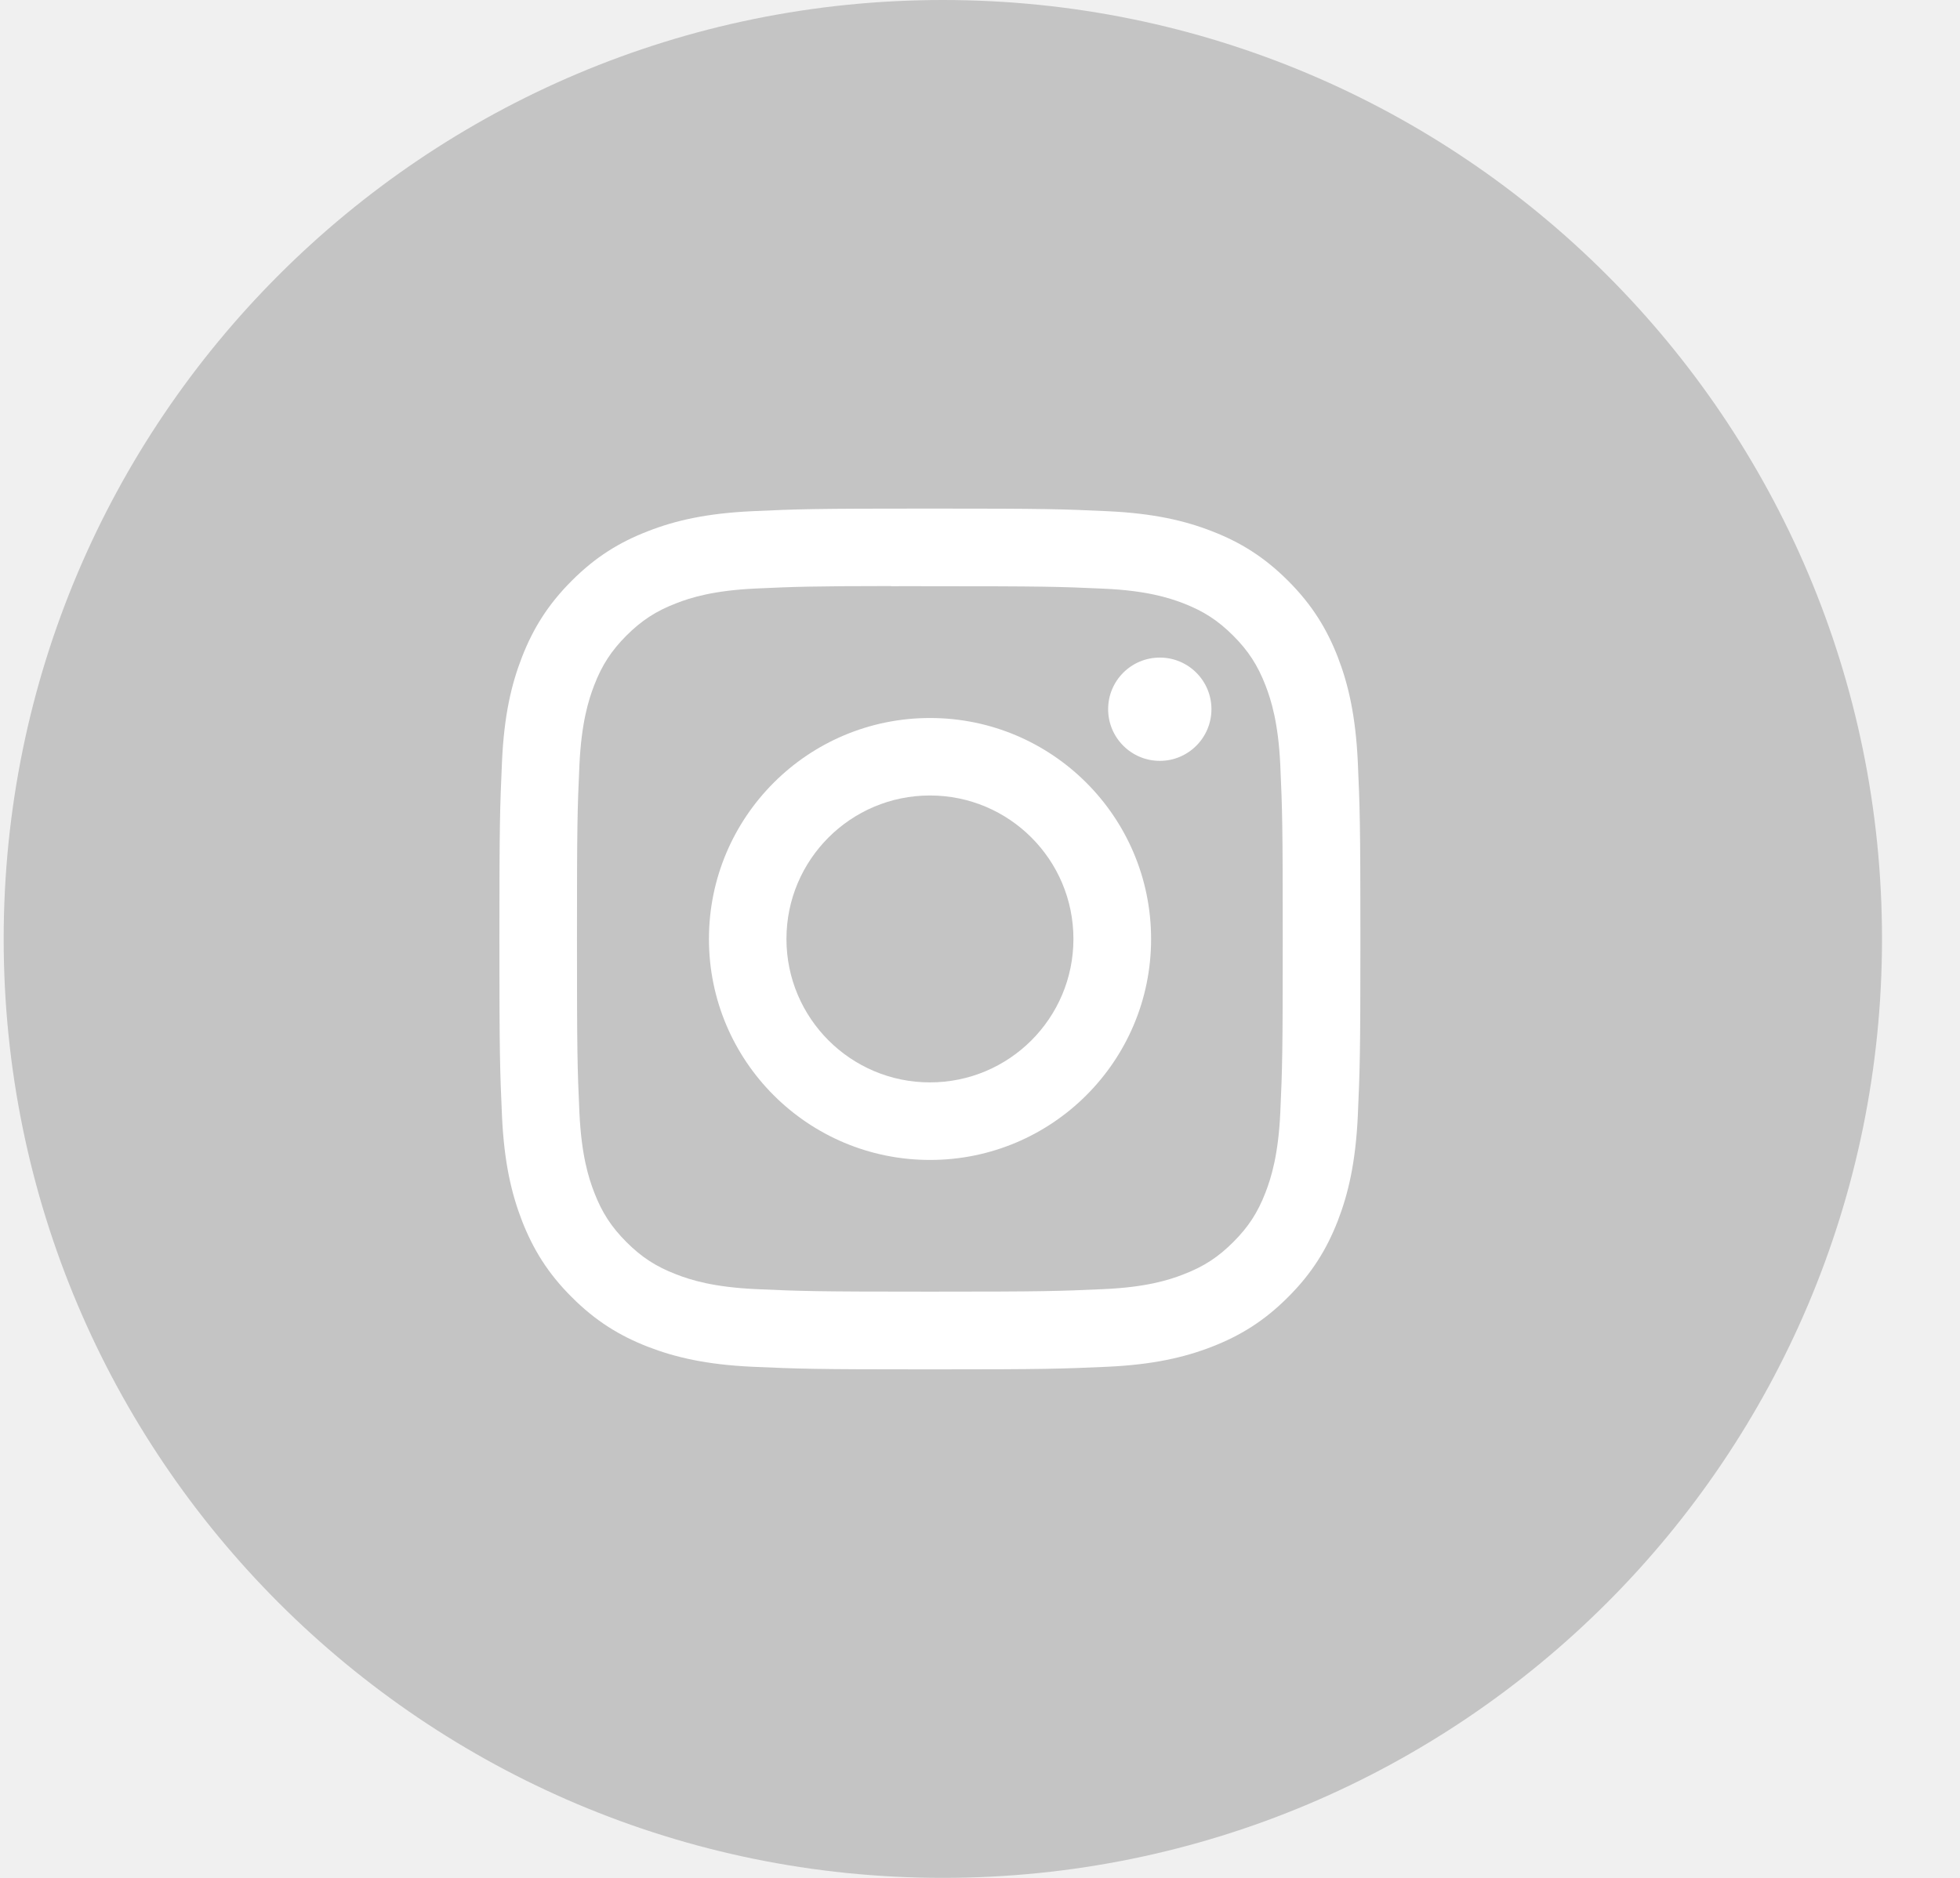
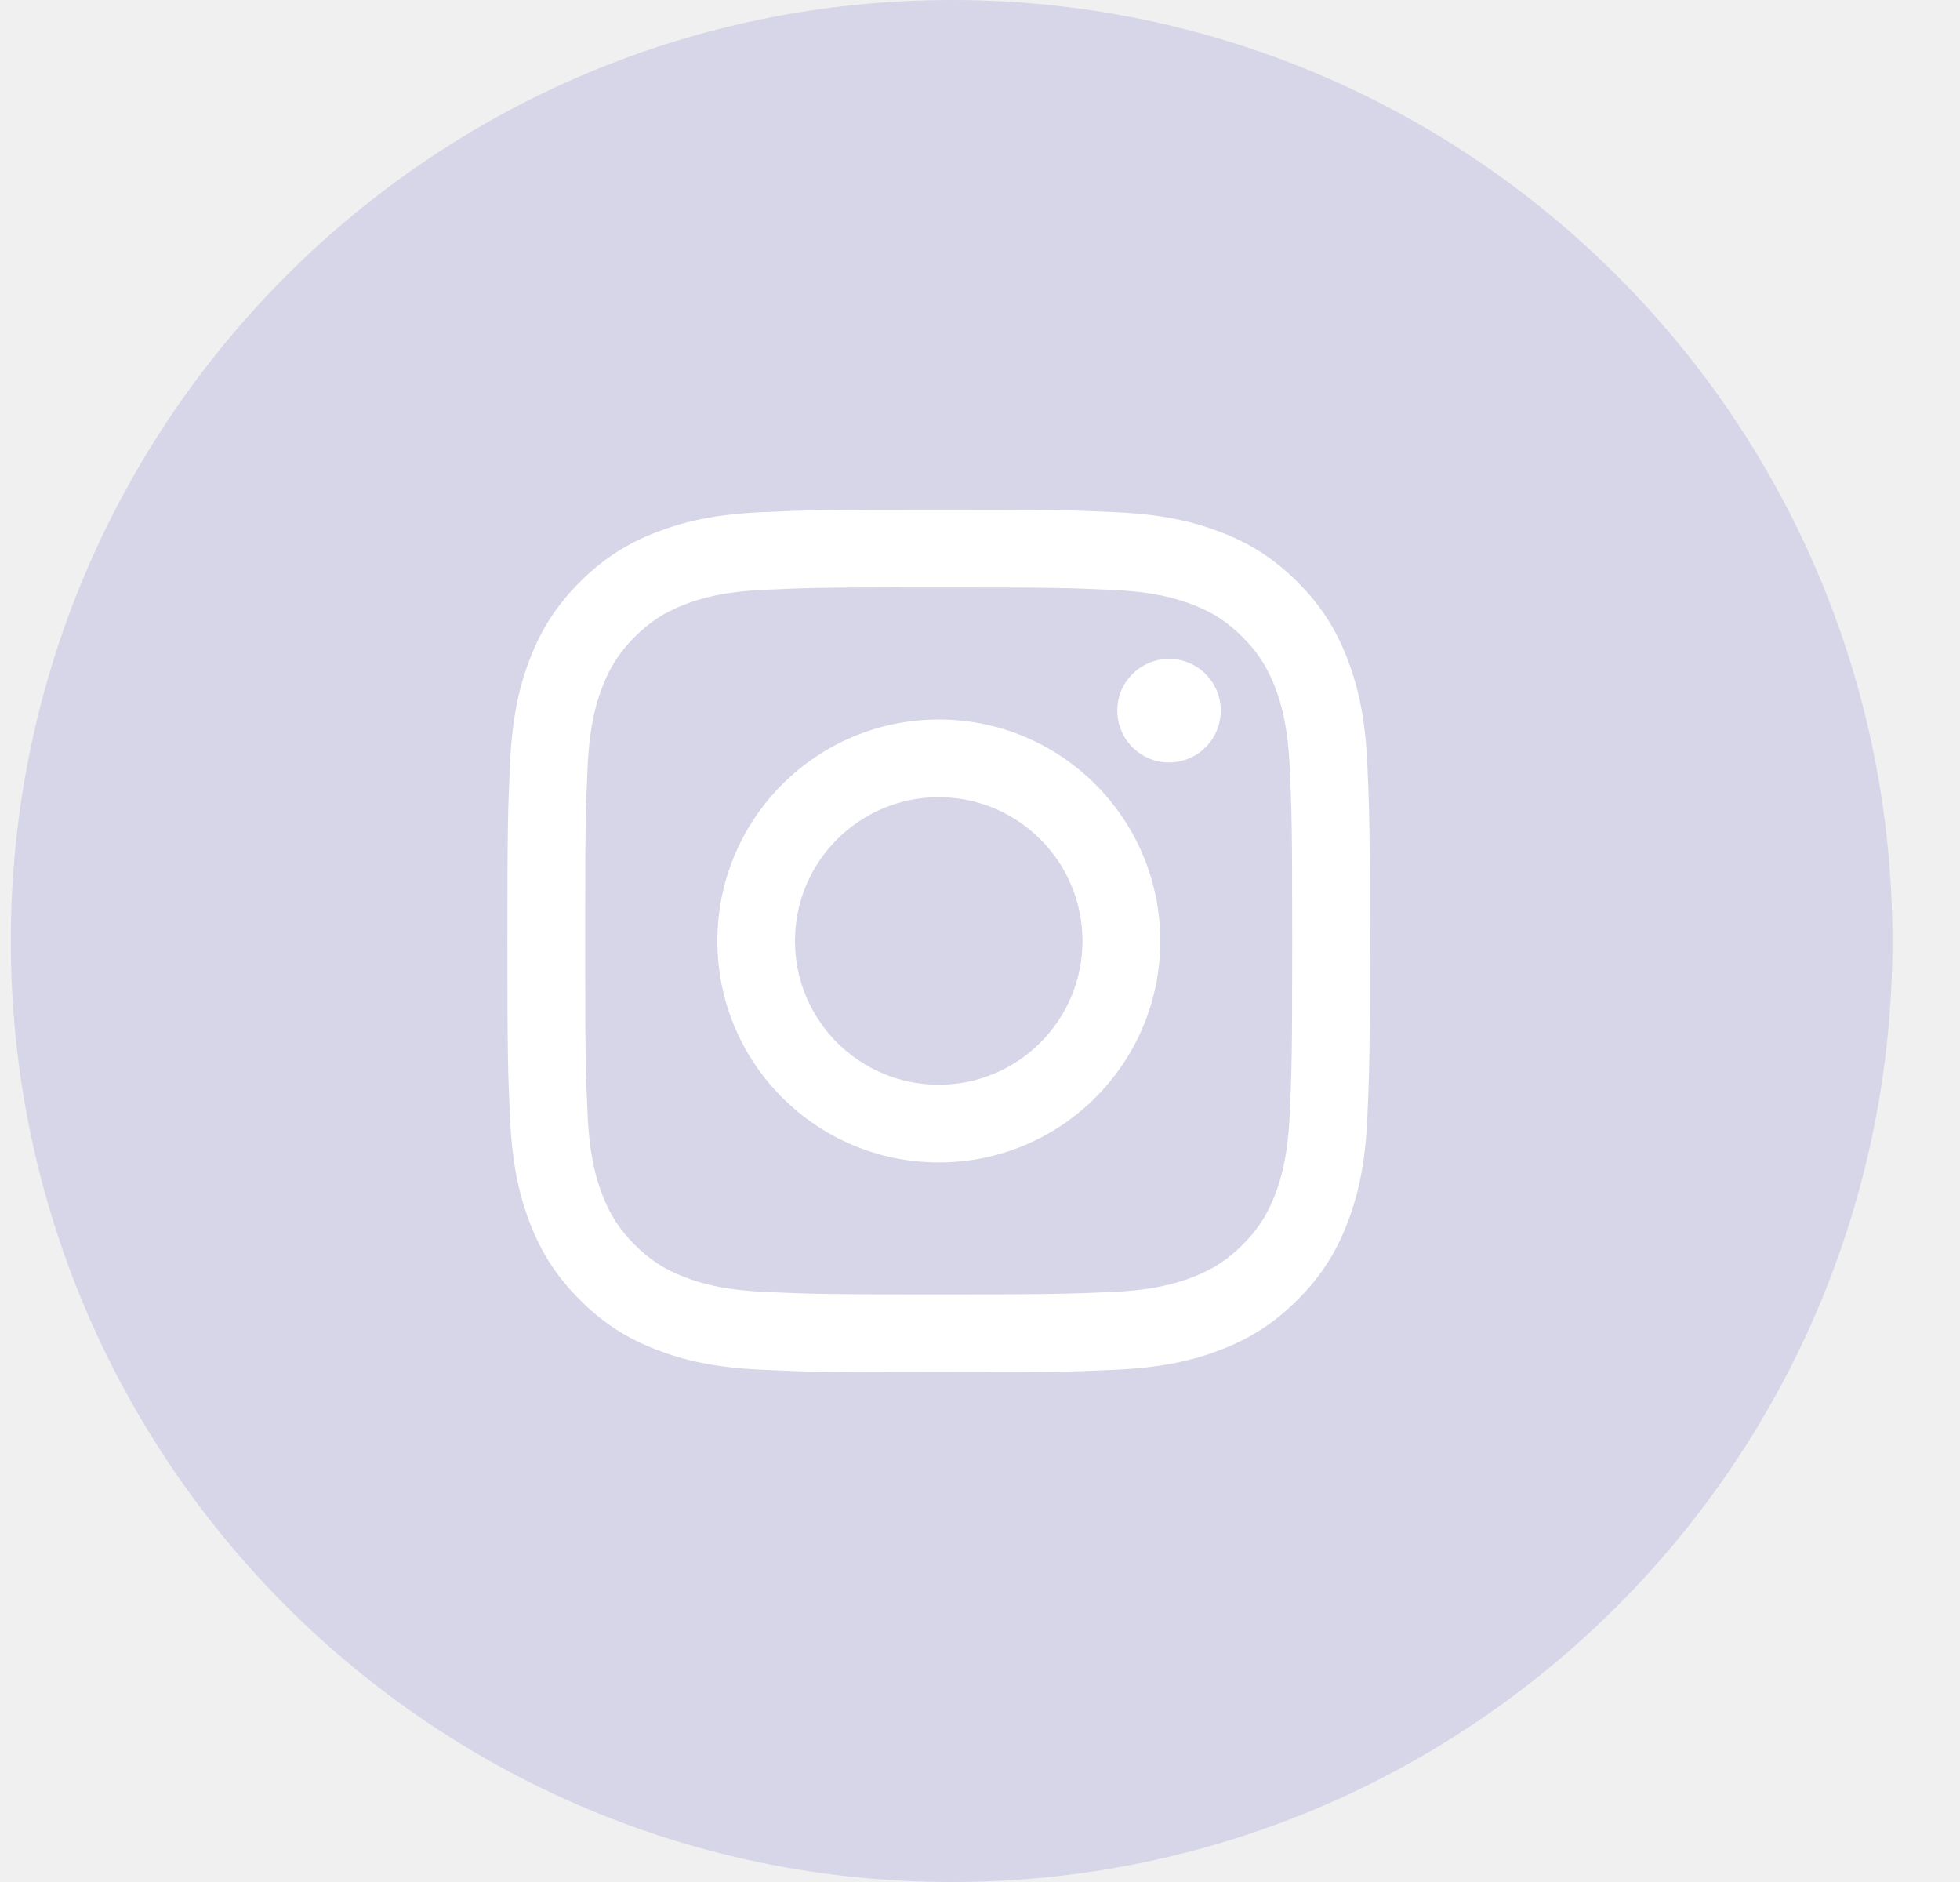
- <svg xmlns="http://www.w3.org/2000/svg" width="24" height="23" viewBox="0 0 24 23" fill="none">
-   <rect x="0.045" width="23" height="23" rx="11.5" fill="#C4C4C4" />
-   <path fill-rule="evenodd" clip-rule="evenodd" d="M11.387 6.229C9.955 6.229 9.776 6.235 9.213 6.261C8.652 6.287 8.269 6.375 7.934 6.506C7.587 6.64 7.293 6.82 7 7.114C6.707 7.407 6.527 7.701 6.392 8.047C6.261 8.383 6.172 8.766 6.147 9.327C6.122 9.889 6.115 10.069 6.115 11.5C6.115 12.932 6.122 13.111 6.147 13.673C6.173 14.235 6.262 14.617 6.392 14.953C6.527 15.299 6.707 15.594 7 15.886C7.293 16.18 7.587 16.36 7.933 16.495C8.269 16.625 8.652 16.714 9.213 16.74C9.775 16.765 9.955 16.772 11.386 16.772C12.818 16.772 12.997 16.765 13.559 16.74C14.121 16.714 14.504 16.625 14.839 16.495C15.186 16.36 15.48 16.18 15.773 15.886C16.066 15.594 16.246 15.299 16.381 14.953C16.511 14.617 16.599 14.234 16.626 13.673C16.651 13.111 16.658 12.932 16.658 11.5C16.658 10.069 16.651 9.889 16.626 9.327C16.599 8.766 16.511 8.383 16.381 8.047C16.246 7.701 16.066 7.407 15.773 7.114C15.479 6.82 15.186 6.64 14.839 6.506C14.503 6.375 14.12 6.287 13.559 6.261C12.996 6.235 12.817 6.229 11.385 6.229H11.387ZM10.913 7.18C11.054 7.179 11.21 7.18 11.386 7.18C12.794 7.18 12.96 7.185 13.516 7.21C14.03 7.233 14.309 7.319 14.495 7.391C14.741 7.487 14.916 7.601 15.101 7.786C15.285 7.97 15.399 8.146 15.495 8.392C15.567 8.578 15.653 8.856 15.677 9.37C15.702 9.926 15.707 10.093 15.707 11.5C15.707 12.907 15.702 13.073 15.677 13.629C15.653 14.143 15.567 14.422 15.495 14.608C15.4 14.854 15.285 15.029 15.101 15.213C14.916 15.398 14.741 15.512 14.495 15.607C14.309 15.68 14.03 15.766 13.516 15.789C12.961 15.814 12.794 15.82 11.386 15.82C9.979 15.82 9.812 15.814 9.256 15.789C8.742 15.765 8.463 15.68 8.277 15.607C8.031 15.512 7.856 15.398 7.671 15.213C7.487 15.029 7.372 14.853 7.277 14.607C7.205 14.422 7.119 14.143 7.095 13.629C7.07 13.073 7.065 12.906 7.065 11.498C7.065 10.091 7.07 9.925 7.095 9.369C7.119 8.855 7.205 8.576 7.277 8.39C7.372 8.144 7.487 7.969 7.671 7.784C7.856 7.6 8.031 7.485 8.277 7.39C8.463 7.317 8.742 7.232 9.256 7.208C9.742 7.186 9.931 7.179 10.913 7.178V7.18ZM14.202 8.054C13.852 8.054 13.569 8.337 13.569 8.686C13.569 9.035 13.852 9.319 14.202 9.319C14.551 9.319 14.834 9.035 14.834 8.686C14.834 8.337 14.551 8.054 14.202 8.054V8.054ZM11.388 8.794C9.893 8.794 8.681 10.006 8.681 11.501C8.681 12.996 9.893 14.207 11.388 14.207C12.883 14.207 14.095 12.996 14.095 11.501C14.095 10.006 12.883 8.794 11.388 8.794H11.388ZM11.387 9.743C12.358 9.743 13.144 10.53 13.144 11.5C13.144 12.47 12.358 13.257 11.387 13.257C10.417 13.257 9.63 12.47 9.63 11.5C9.63 10.53 10.417 9.743 11.387 9.743V9.743Z" fill="white" />
+ <svg xmlns="http://www.w3.org/2000/svg" width="25" height="24" viewBox="0 0 25 24" fill="none">
+   <rect x="0.138" width="24" height="24" rx="12" fill="#D6D6E8" />
+   <path fill-rule="evenodd" clip-rule="evenodd" d="M11.973 6.499C10.479 6.499 10.292 6.506 9.705 6.532C9.12 6.559 8.72 6.652 8.37 6.788C8.009 6.928 7.702 7.116 7.396 7.422C7.09 7.728 6.902 8.035 6.761 8.396C6.625 8.746 6.532 9.146 6.506 9.731C6.479 10.318 6.472 10.506 6.472 11.999C6.472 13.493 6.479 13.68 6.506 14.267C6.533 14.852 6.625 15.252 6.761 15.602C6.902 15.964 7.09 16.271 7.396 16.576C7.701 16.882 8.008 17.071 8.37 17.211C8.72 17.347 9.119 17.44 9.705 17.467C10.292 17.494 10.479 17.5 11.973 17.5C13.467 17.5 13.653 17.494 14.24 17.467C14.826 17.44 15.226 17.347 15.576 17.211C15.938 17.071 16.244 16.882 16.55 16.576C16.856 16.271 17.044 15.964 17.184 15.602C17.32 15.252 17.413 14.852 17.44 14.267C17.466 13.68 17.473 13.493 17.473 11.999C17.473 10.506 17.466 10.318 17.44 9.731C17.413 9.146 17.32 8.746 17.184 8.396C17.044 8.035 16.856 7.728 16.55 7.422C16.244 7.116 15.938 6.928 15.576 6.788C15.225 6.652 14.825 6.559 14.239 6.532C13.653 6.506 13.466 6.499 11.972 6.499H11.973ZM11.479 7.491C11.626 7.491 11.789 7.491 11.973 7.491C13.441 7.491 13.616 7.496 14.195 7.523C14.732 7.547 15.023 7.637 15.217 7.712C15.473 7.812 15.656 7.931 15.849 8.124C16.041 8.316 16.16 8.5 16.261 8.756C16.336 8.95 16.425 9.241 16.45 9.777C16.476 10.357 16.482 10.531 16.482 11.999C16.482 13.467 16.476 13.641 16.45 14.221C16.425 14.758 16.336 15.049 16.261 15.242C16.161 15.499 16.041 15.682 15.849 15.874C15.656 16.067 15.474 16.186 15.217 16.285C15.023 16.361 14.732 16.451 14.195 16.475C13.616 16.501 13.441 16.507 11.973 16.507C10.504 16.507 10.33 16.501 9.75 16.475C9.214 16.45 8.923 16.361 8.729 16.285C8.472 16.186 8.289 16.067 8.096 15.874C7.904 15.681 7.785 15.499 7.685 15.242C7.609 15.048 7.52 14.757 7.495 14.221C7.469 13.641 7.464 13.467 7.464 11.998C7.464 10.529 7.469 10.356 7.495 9.776C7.52 9.24 7.609 8.949 7.685 8.755C7.784 8.498 7.904 8.315 8.096 8.122C8.289 7.93 8.472 7.81 8.729 7.71C8.923 7.635 9.214 7.545 9.75 7.521C10.258 7.498 10.454 7.491 11.479 7.49V7.491ZM14.911 8.403C14.546 8.403 14.251 8.698 14.251 9.062C14.251 9.427 14.546 9.723 14.911 9.723C15.275 9.723 15.571 9.427 15.571 9.062C15.571 8.698 15.275 8.402 14.911 8.402V8.403ZM11.975 9.175C10.415 9.175 9.15 10.44 9.15 12C9.15 13.56 10.415 14.824 11.975 14.824C13.535 14.824 14.799 13.56 14.799 12C14.799 10.44 13.535 9.175 11.975 9.175H11.975ZM11.974 10.166C12.986 10.166 13.807 10.987 13.807 11.999C13.807 13.012 12.986 13.833 11.974 13.833C10.961 13.833 10.14 13.012 10.14 11.999C10.14 10.987 10.961 10.166 11.974 10.166Z" fill="white" />
</svg>
